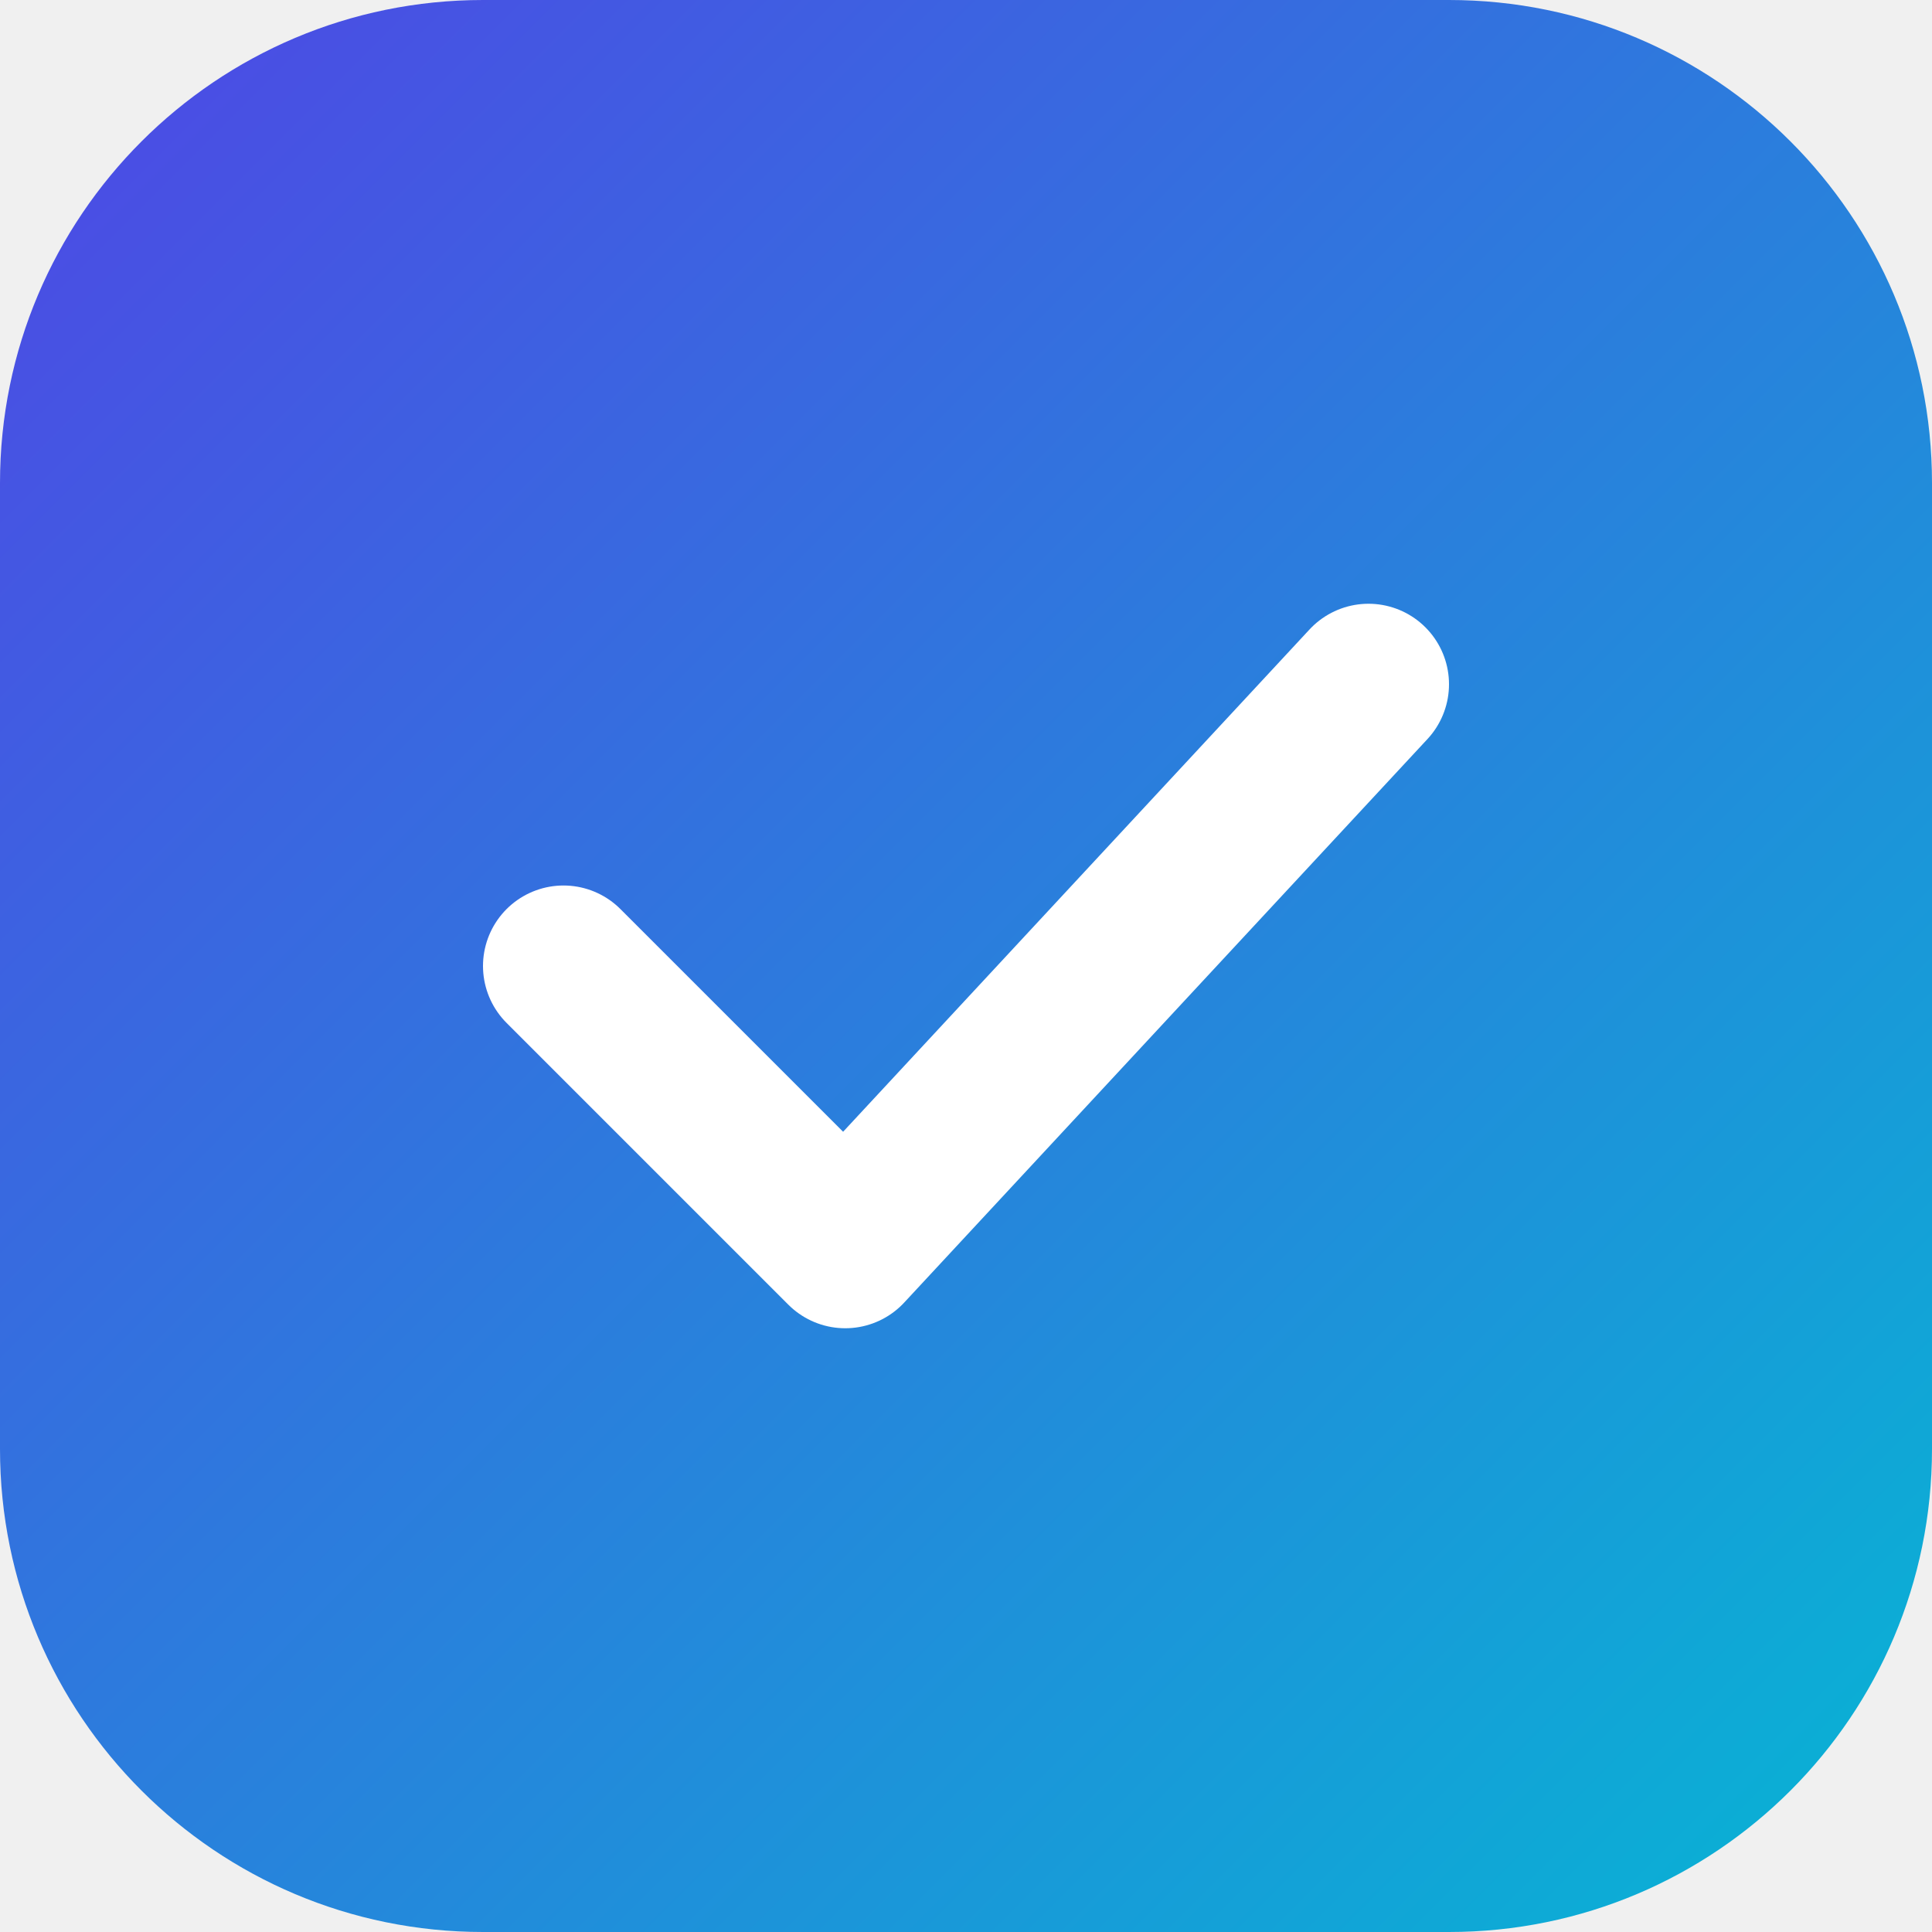
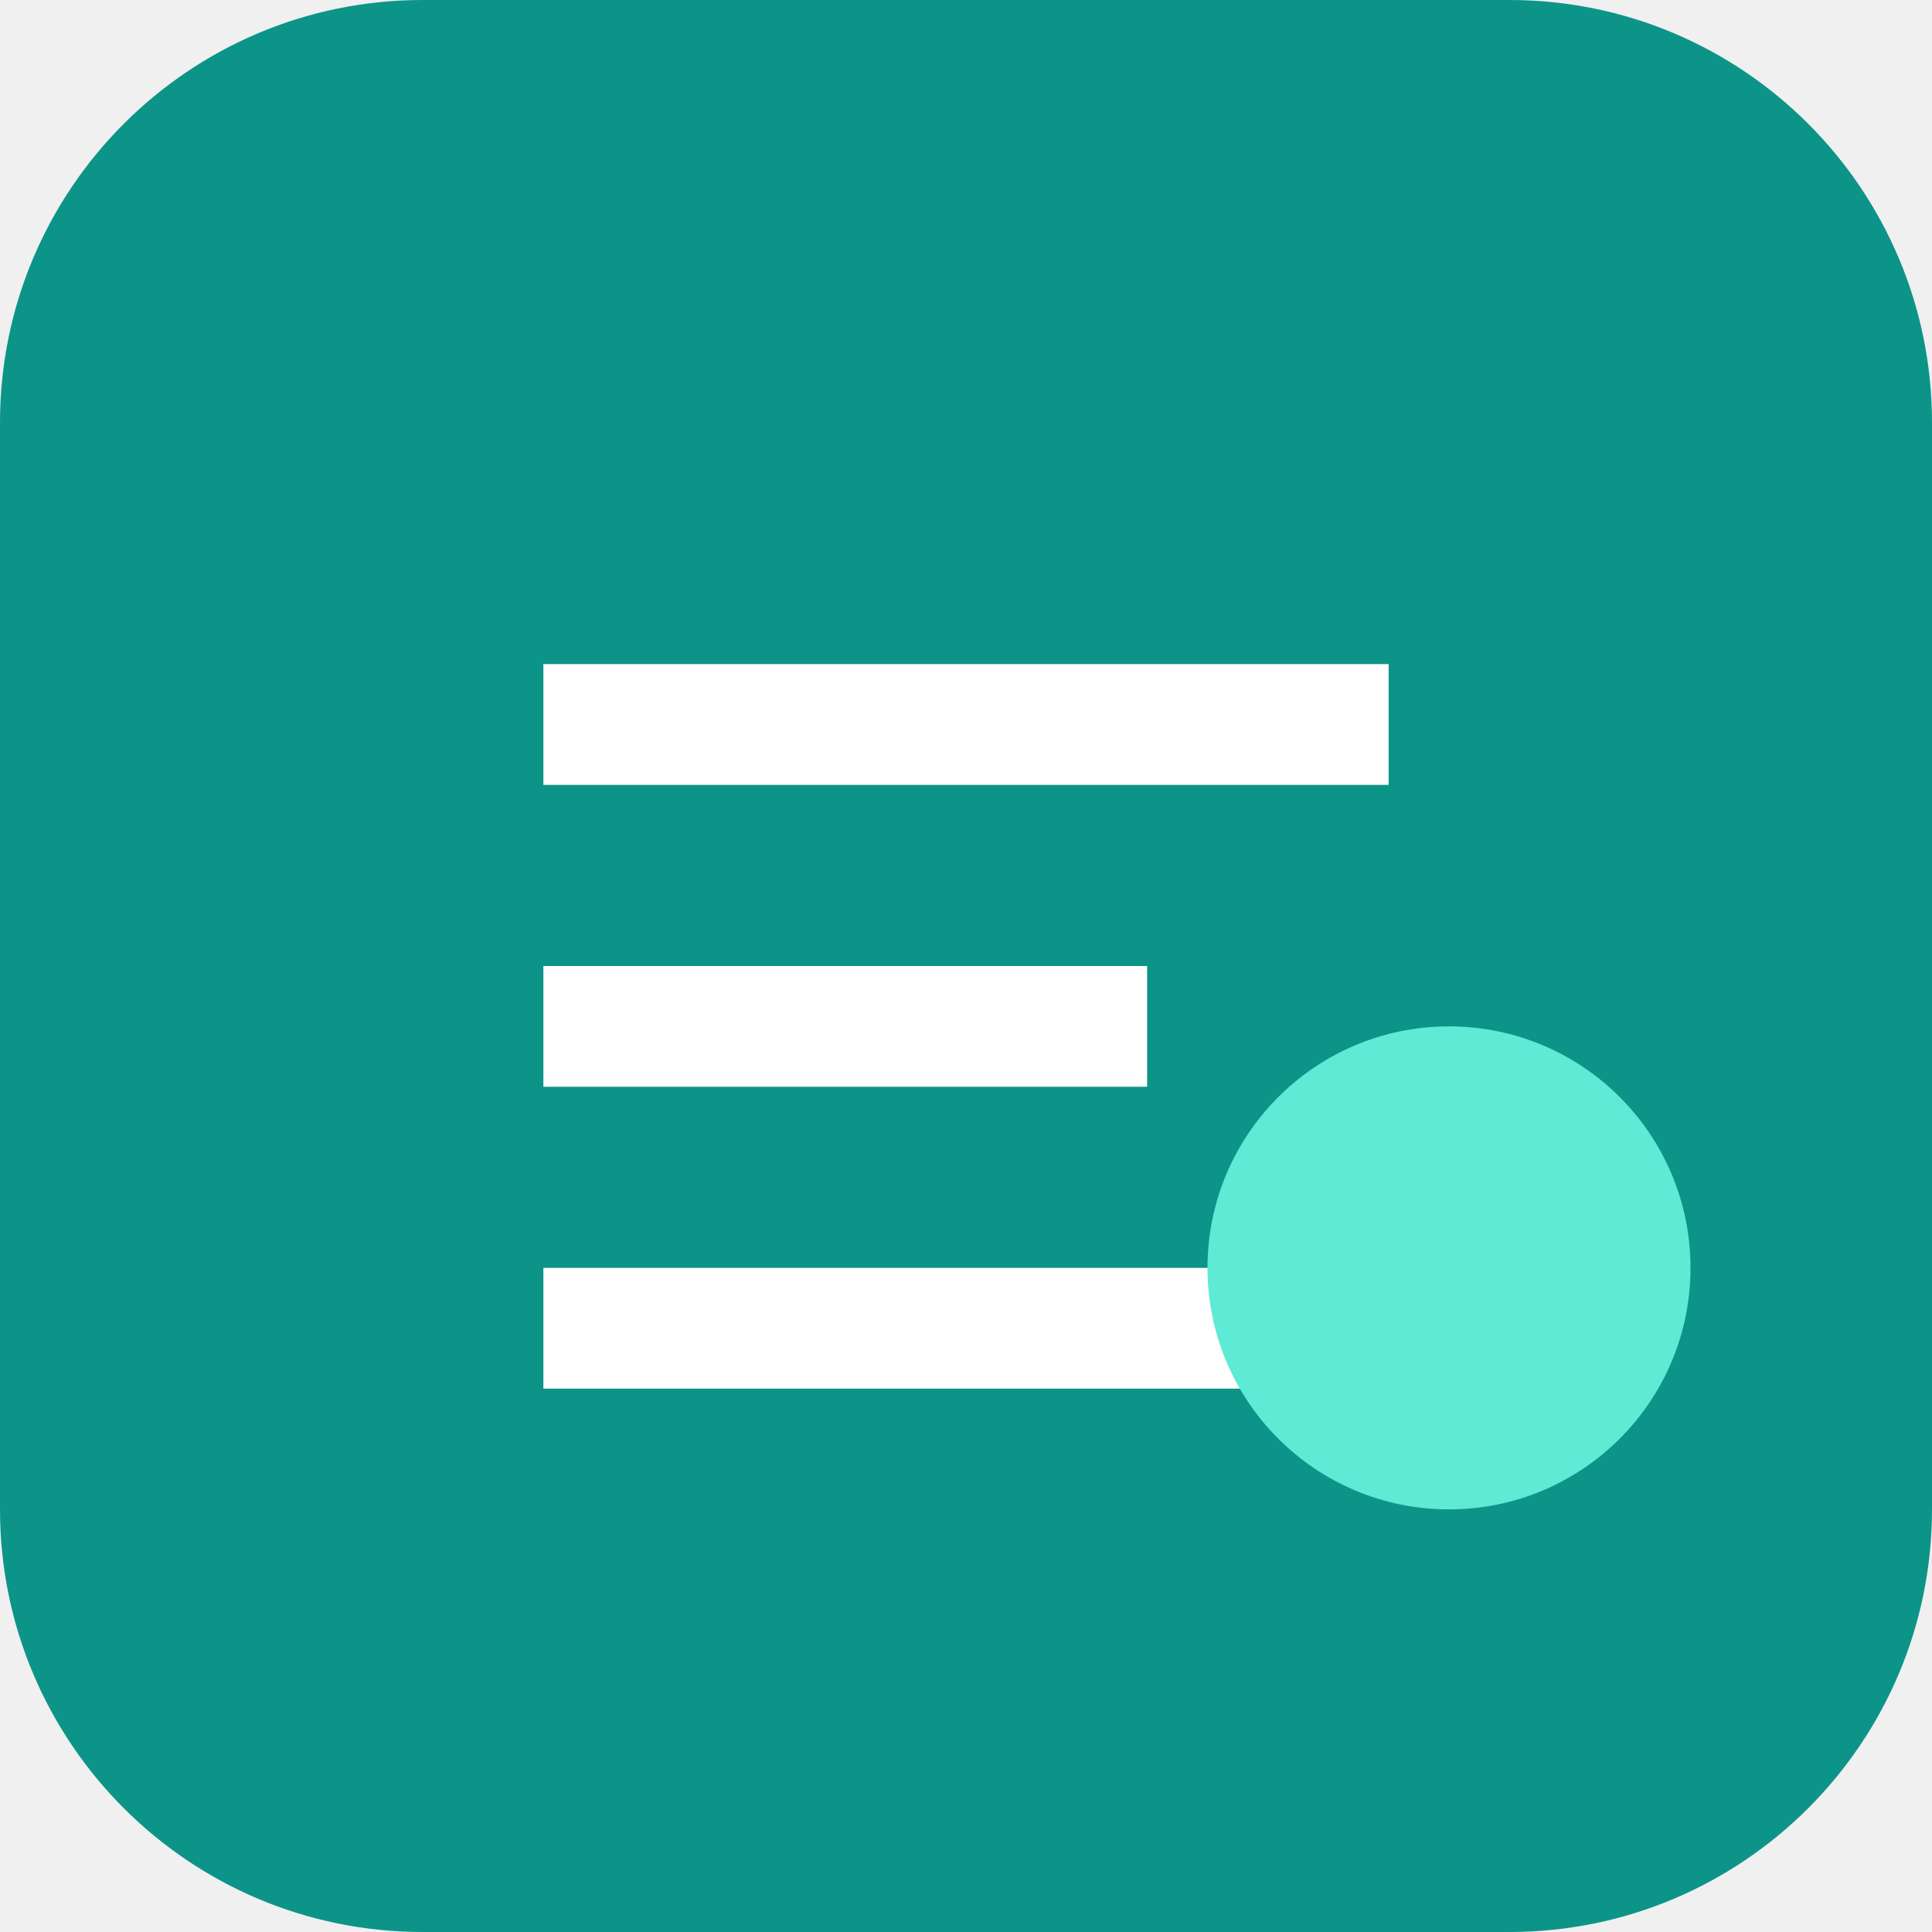
- <svg xmlns="http://www.w3.org/2000/svg" viewBox="0 0 48 48" width="48" height="48">
-   <defs>
-     <linearGradient id="grad" x1="0%" y1="0%" x2="100%" y2="100%">
-       <stop offset="0%" stop-color="#4f46e5" />
-       <stop offset="100%" stop-color="#06b6d4" />
-     </linearGradient>
-   </defs>
-   <rect width="48" height="48" rx="12" fill="url(#grad)" />
-   <path d="M14 24l7 7 13-14" fill="none" stroke="#ffffff" stroke-width="4" stroke-linecap="round" stroke-linejoin="round" />
+ <svg xmlns="http://www.w3.org/2000/svg" viewBox="0 0 64 64" fill="none">
+   <rect width="64" height="64" rx="14" fill="#0d9488" />
+   <path d="M18 22h28v4H18v-4zm0 10h20v4H18v-4zm0 10h24v4H18v-4z" fill="white" />
+   <circle cx="48" cy="42" r="8" fill="#5eead4" />
</svg>
